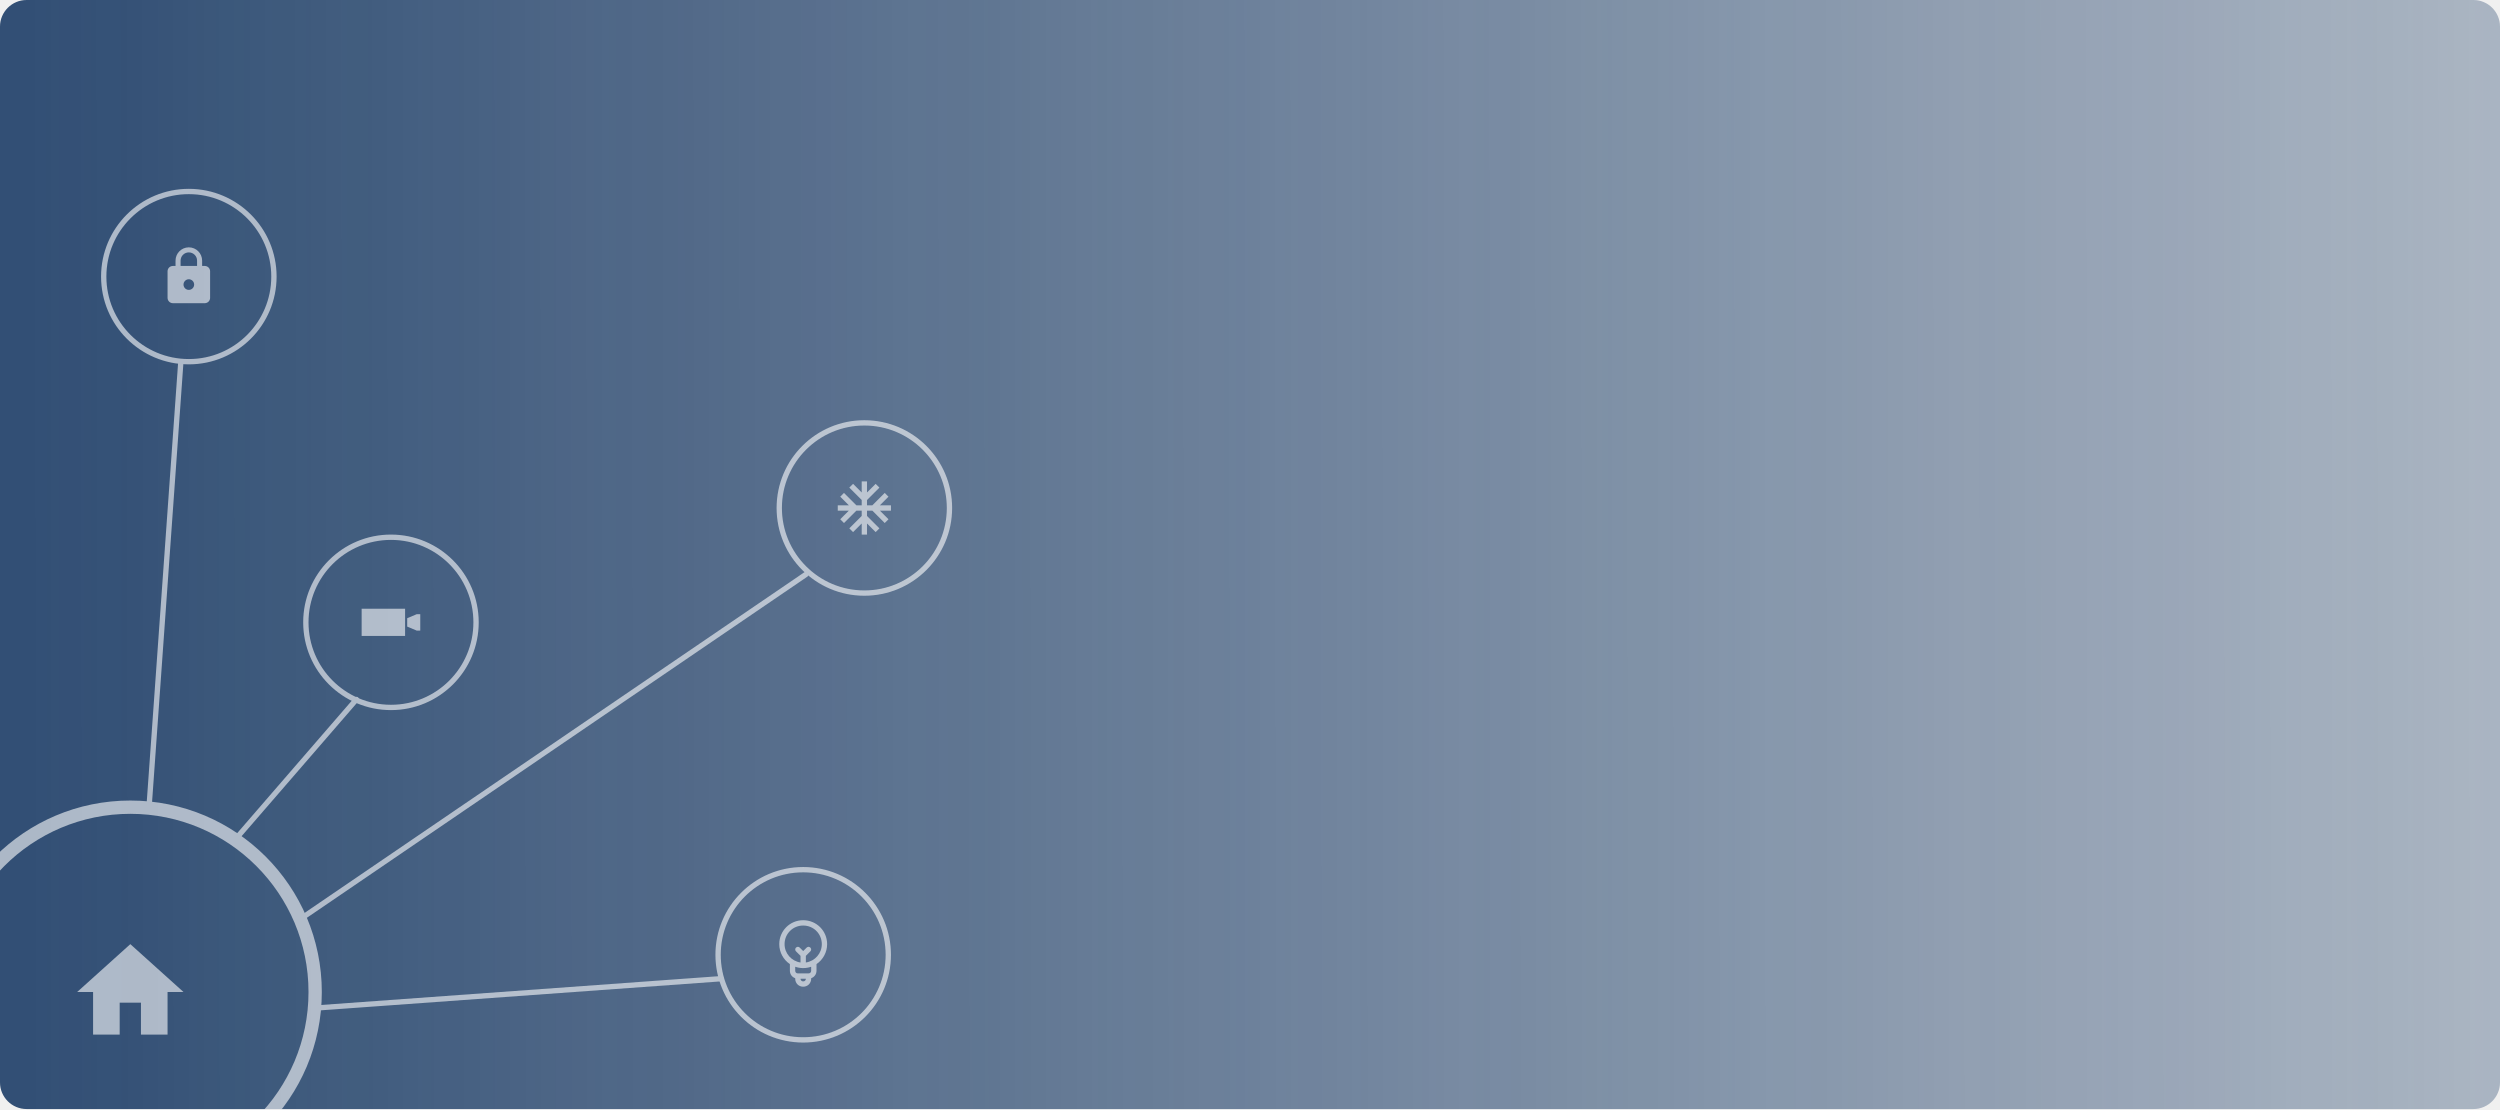
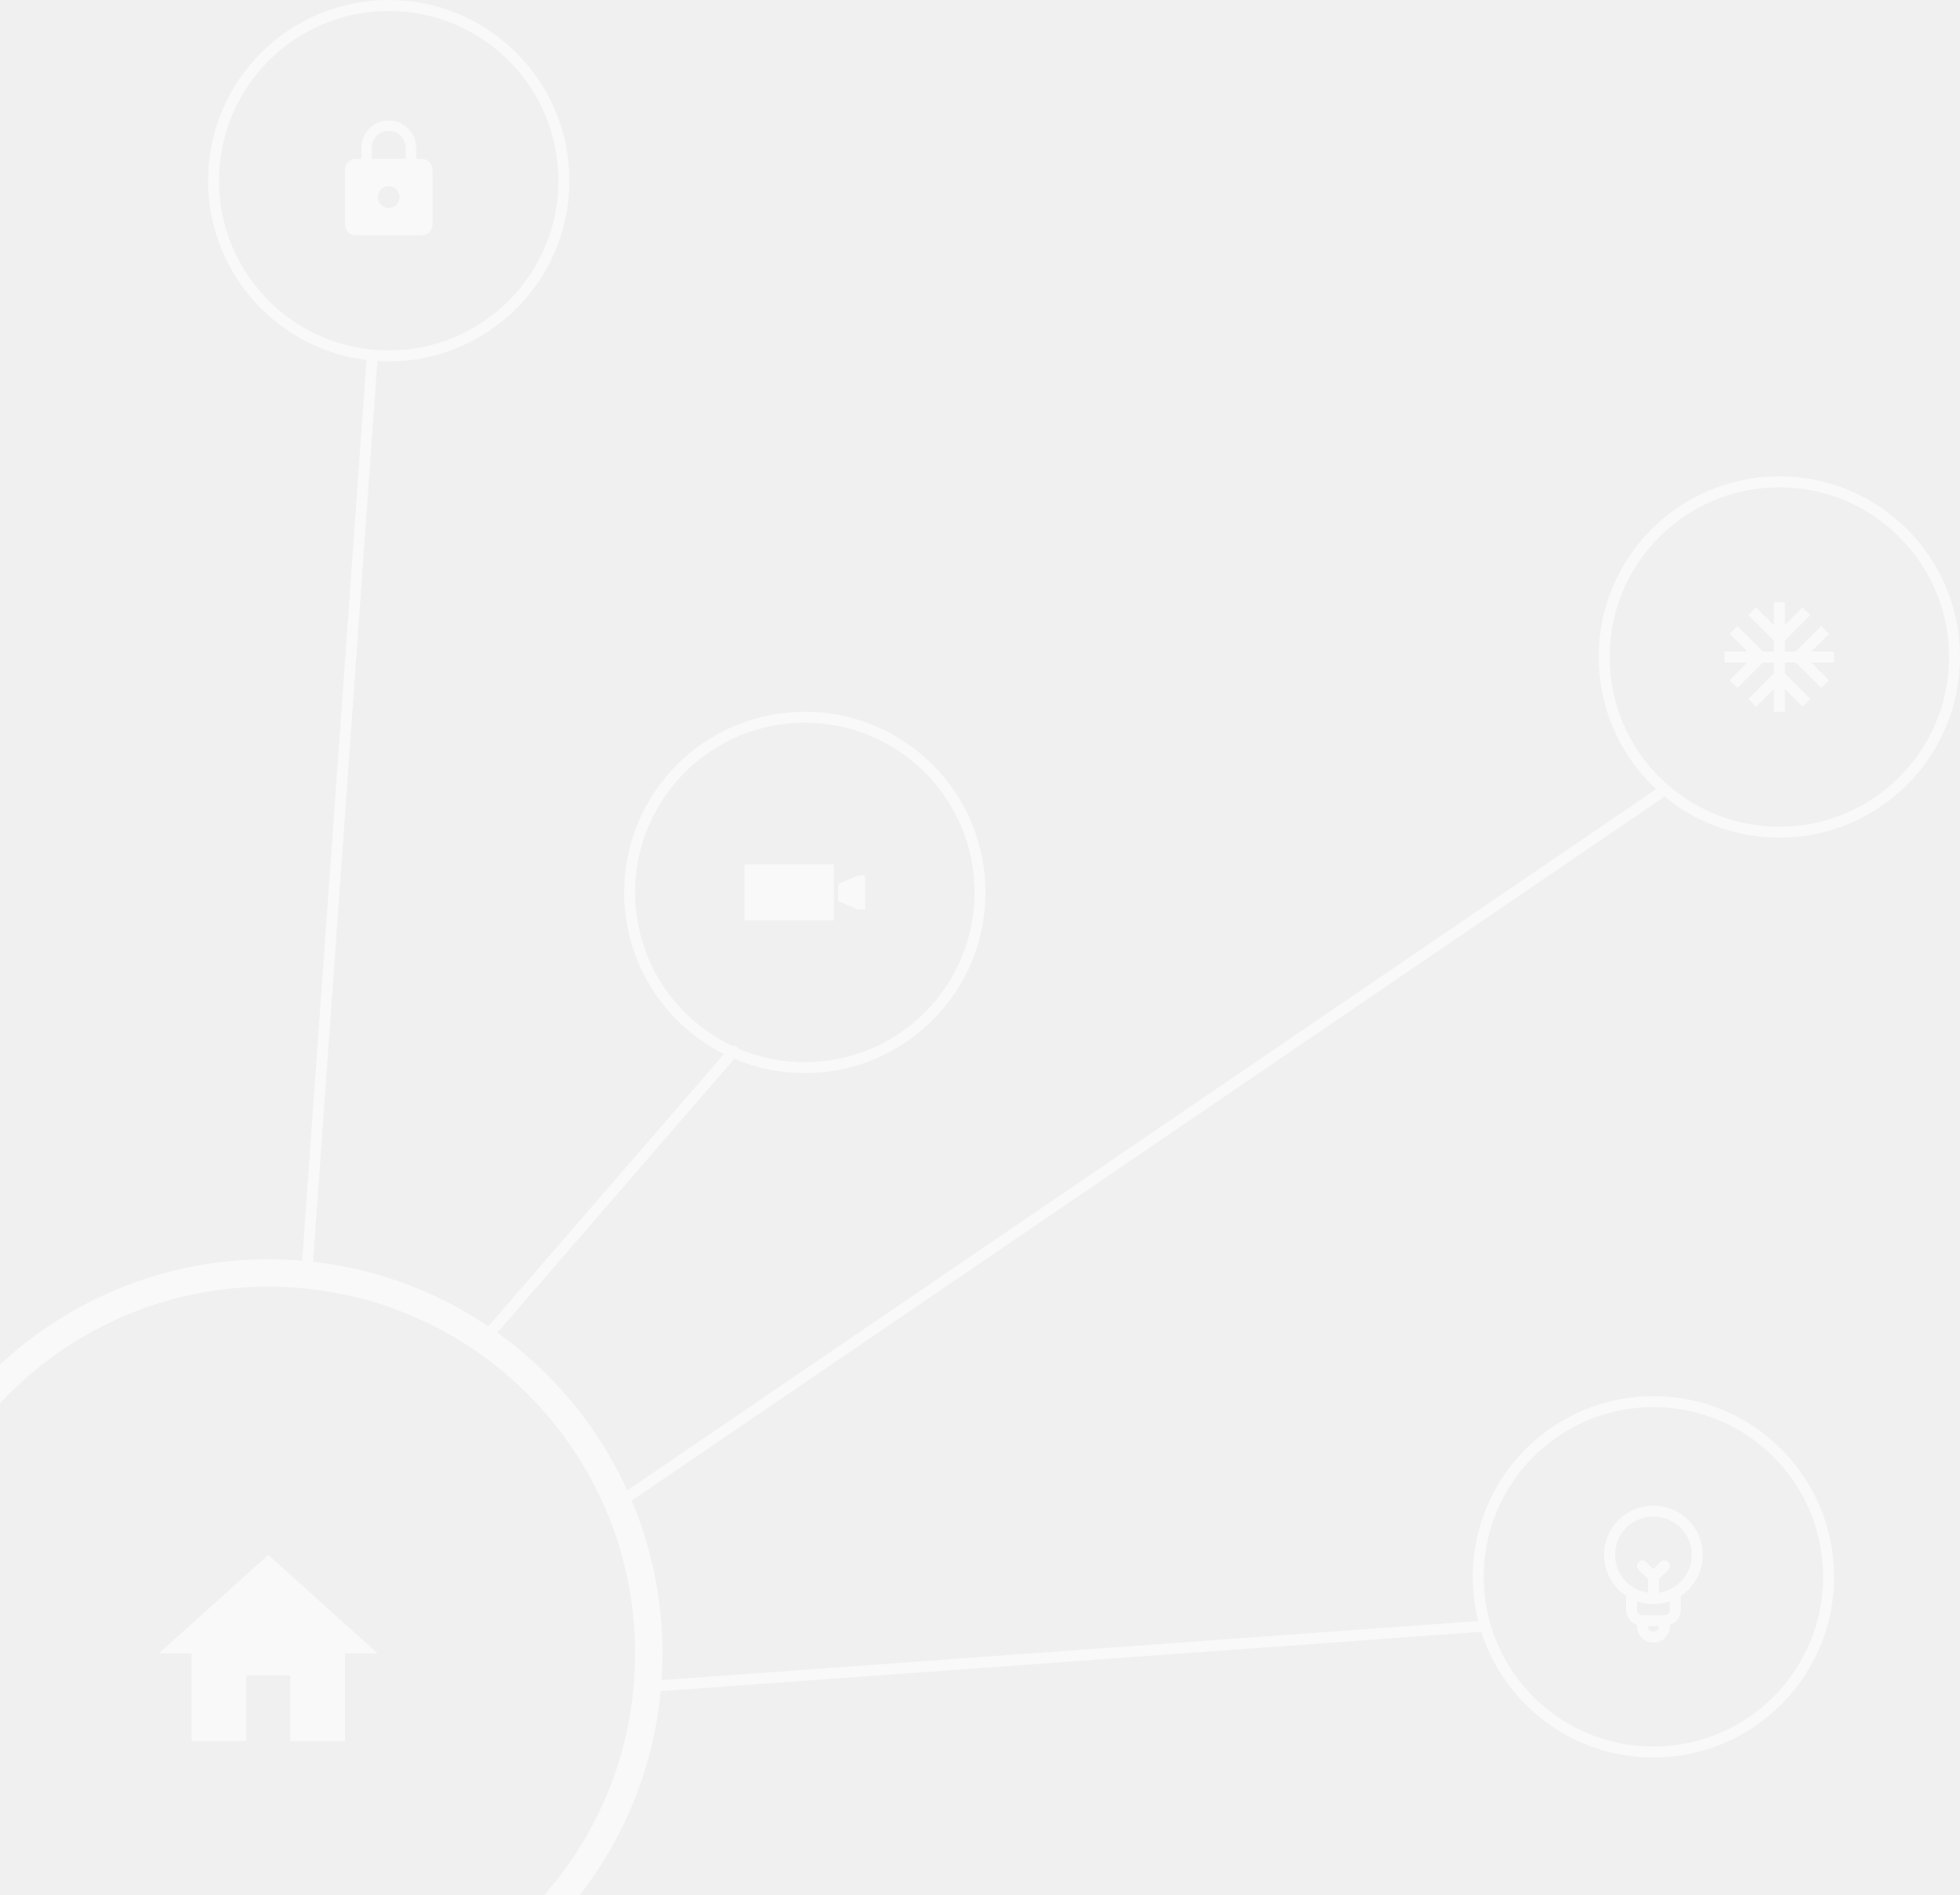
- <svg xmlns="http://www.w3.org/2000/svg" width="940" height="417" fill="none">
-   <mask id="a" maskUnits="userSpaceOnUse" x="0" y="0" width="940" height="417">
-     <rect width="940" height="417" rx="10" fill="#E8E8E8" />
-   </mask>
-   <g mask="url(#a)">
-     <path d="M-33-119H972v638H-33z" />
-     <path fill="url(#paint0_linear)" d="M-25 0h982v424H-25z" />
-     <g opacity=".6">
-       <path d="M45 389v-12h8v12h10v-16h6l-20-18-20 18h6v16h10z" fill="#fff" />
-       <circle cx="49" cy="373" r="69.5" stroke="#fff" stroke-width="5" />
-       <path d="M77 100h-1v-2c0-2.76-2.24-5-5-5s-5 2.24-5 5v2h-1c-1.1 0-2 .9-2 2v10c0 1.1.9 2 2 2h12c1.1 0 2-.9 2-2v-10c0-1.1-.9-2-2-2zm-6 9c-1.1 0-2-.9-2-2s.9-2 2-2 2 .9 2 2-.9 2-2 2zm3.1-9h-6.2v-2c0-1.71 1.39-3.1 3.1-3.1 1.71 0 3.1 1.39 3.1 3.1v2z" fill="#fff" />
-       <circle cx="71" cy="104" r="32" stroke="#fff" stroke-width="2" />
-       <path d="M335 190h-4.17l3.24-3.24-1.41-1.42L328 190h-2v-2l4.66-4.66-1.42-1.41-3.24 3.24V181h-2v4.17l-3.24-3.24-1.42 1.41L324 188v2h-2l-4.66-4.66-1.41 1.42 3.24 3.24H315v2h4.17l-3.24 3.24 1.41 1.42L322 192h2v2l-4.66 4.66 1.42 1.41 3.24-3.24V201h2v-4.17l3.24 3.24 1.42-1.41L326 194v-2h2l4.66 4.66 1.41-1.42-3.24-3.24H335v-2z" fill="#fff" />
-       <circle cx="325" cy="191" r="32" stroke="#fff" stroke-width="2" />
-       <path d="M152.311 228.896h-16.332v10.207h16.332v-10.207zm4.402 2.031l-3.605 1.516v3.157l3.605 1.515h1.307v-6.188h-1.307z" fill="#fff" />
-       <circle cx="147" cy="234" r="32" stroke="#fff" stroke-width="2" />
-       <path d="M311 355c0-5-4-9-9-9s-9 4-9 9c0 3.1 1.6 5.9 4 7.5v2.5c0 1.3.8 2.4 2 2.8v.2c0 1.7 1.3 3 3 3s3-1.3 3-3v-.2c1.2-.4 2-1.5 2-2.8v-2.5c2.4-1.6 4-4.4 4-7.5zm-16 0c0-3.9 3.1-7 7-7s7 3.1 7 7c0 3.5-2.6 6.4-6 6.9v-2.5l1.7-1.7c.4-.4.4-1 0-1.4-.4-.4-1-.4-1.4 0l-1.3 1.3-1.3-1.3c-.4-.4-1-.4-1.4 0-.4.4-.4 1 0 1.4l1.7 1.7v2.5c-3.4-.5-6-3.4-6-6.9zm7 14c-.6 0-1-.4-1-1h2c0 .6-.4 1-1 1zm3-4c0 .6-.4 1-1 1h-4c-.6 0-1-.4-1-1v-1.5c.9.3 1.9.5 3 .5s2.1-.2 3-.5v1.5z" fill="#fff" />
-       <circle cx="302" cy="359" r="32" stroke="#fff" stroke-width="2" />
-       <path d="M56 304l12-168m51 243l152-11M89 315l45-52m-21 82.5L303 216" stroke="#fff" stroke-width="2" stroke-linecap="round" />
-     </g>
+ <svg xmlns="http://www.w3.org/2000/svg" width="358" height="346" fill="none">
+   <g opacity=".6">
+     <path d="M45 318v-12h8v12h10v-16h6l-20-18-20 18h6v16h10z" fill="#fff" />
+     <circle cx="49" cy="302" r="69.5" stroke="#fff" stroke-width="5" />
+     <path d="M77 29h-1v-2c0-2.76-2.24-5-5-5s-5 2.24-5 5v2h-1c-1.1 0-2 .9-2 2v10c0 1.1.9 2 2 2h12c1.1 0 2-.9 2-2V31c0-1.1-.9-2-2-2zm-6 9c-1.1 0-2-.9-2-2s.9-2 2-2 2 .9 2 2-.9 2-2 2zm3.1-9h-6.2v-2c0-1.71 1.39-3.1 3.1-3.1 1.71 0 3.1 1.39 3.1 3.1v2z" fill="#fff" />
+     <circle cx="71" cy="33" r="32" stroke="#fff" stroke-width="2" />
+     <path d="M335 119h-4.17l3.24-3.24-1.41-1.42L328 119h-2v-2l4.66-4.66-1.42-1.41-3.24 3.24V110h-2v4.17l-3.24-3.24-1.42 1.41L324 117v2h-2l-4.66-4.66-1.41 1.42 3.24 3.24H315v2h4.17l-3.24 3.24 1.41 1.42L322 121h2v2l-4.66 4.66 1.42 1.41 3.24-3.24V130h2v-4.17l3.24 3.24 1.42-1.41L326 123v-2h2l4.66 4.66 1.41-1.42-3.24-3.24H335v-2z" fill="#fff" />
+     <circle cx="325" cy="120" r="32" stroke="#fff" stroke-width="2" />
+     <path d="M152.311 157.896h-16.332v10.207h16.332v-10.207zm4.402 2.031l-3.605 1.516v3.157l3.605 1.515h1.307v-6.188h-1.307z" fill="#fff" />
+     <circle cx="147" cy="163" r="32" stroke="#fff" stroke-width="2" />
+     <path d="M311 284c0-5-4-9-9-9s-9 4-9 9c0 3.1 1.6 5.9 4 7.5v2.5c0 1.3.8 2.4 2 2.8v.2c0 1.7 1.3 3 3 3s3-1.3 3-3v-.2c1.2-.4 2-1.5 2-2.8v-2.5c2.4-1.6 4-4.4 4-7.5zm-16 0c0-3.9 3.1-7 7-7s7 3.1 7 7c0 3.5-2.6 6.4-6 6.9v-2.5l1.7-1.7c.4-.4.4-1 0-1.4-.4-.4-1-.4-1.4 0l-1.3 1.3-1.3-1.3c-.4-.4-1-.4-1.4 0-.4.4-.4 1 0 1.4l1.7 1.7v2.5c-3.4-.5-6-3.4-6-6.9zm7 14c-.6 0-1-.4-1-1h2c0 .6-.4 1-1 1zm3-4c0 .6-.4 1-1 1h-4c-.6 0-1-.4-1-1v-1.5c.9.3 1.9.5 3 .5s2.1-.2 3-.5v1.5z" fill="#fff" />
+     <circle cx="302" cy="288" r="32" stroke="#fff" stroke-width="2" />
+     <path d="M56 233L68 65m51 243l152-11M89 244l45-52m-21 82.5L303 145" stroke="#fff" stroke-width="2" stroke-linecap="round" />
  </g>
-   <defs>
-     <linearGradient id="paint0_linear" x1="10.5" y1="274.5" x2="937" y2="274" gradientUnits="userSpaceOnUse">
-       <stop stop-color="#1F3F68" />
-       <stop offset=".998" stop-color="#1F3F68" stop-opacity=".37" />
-     </linearGradient>
-   </defs>
</svg>
